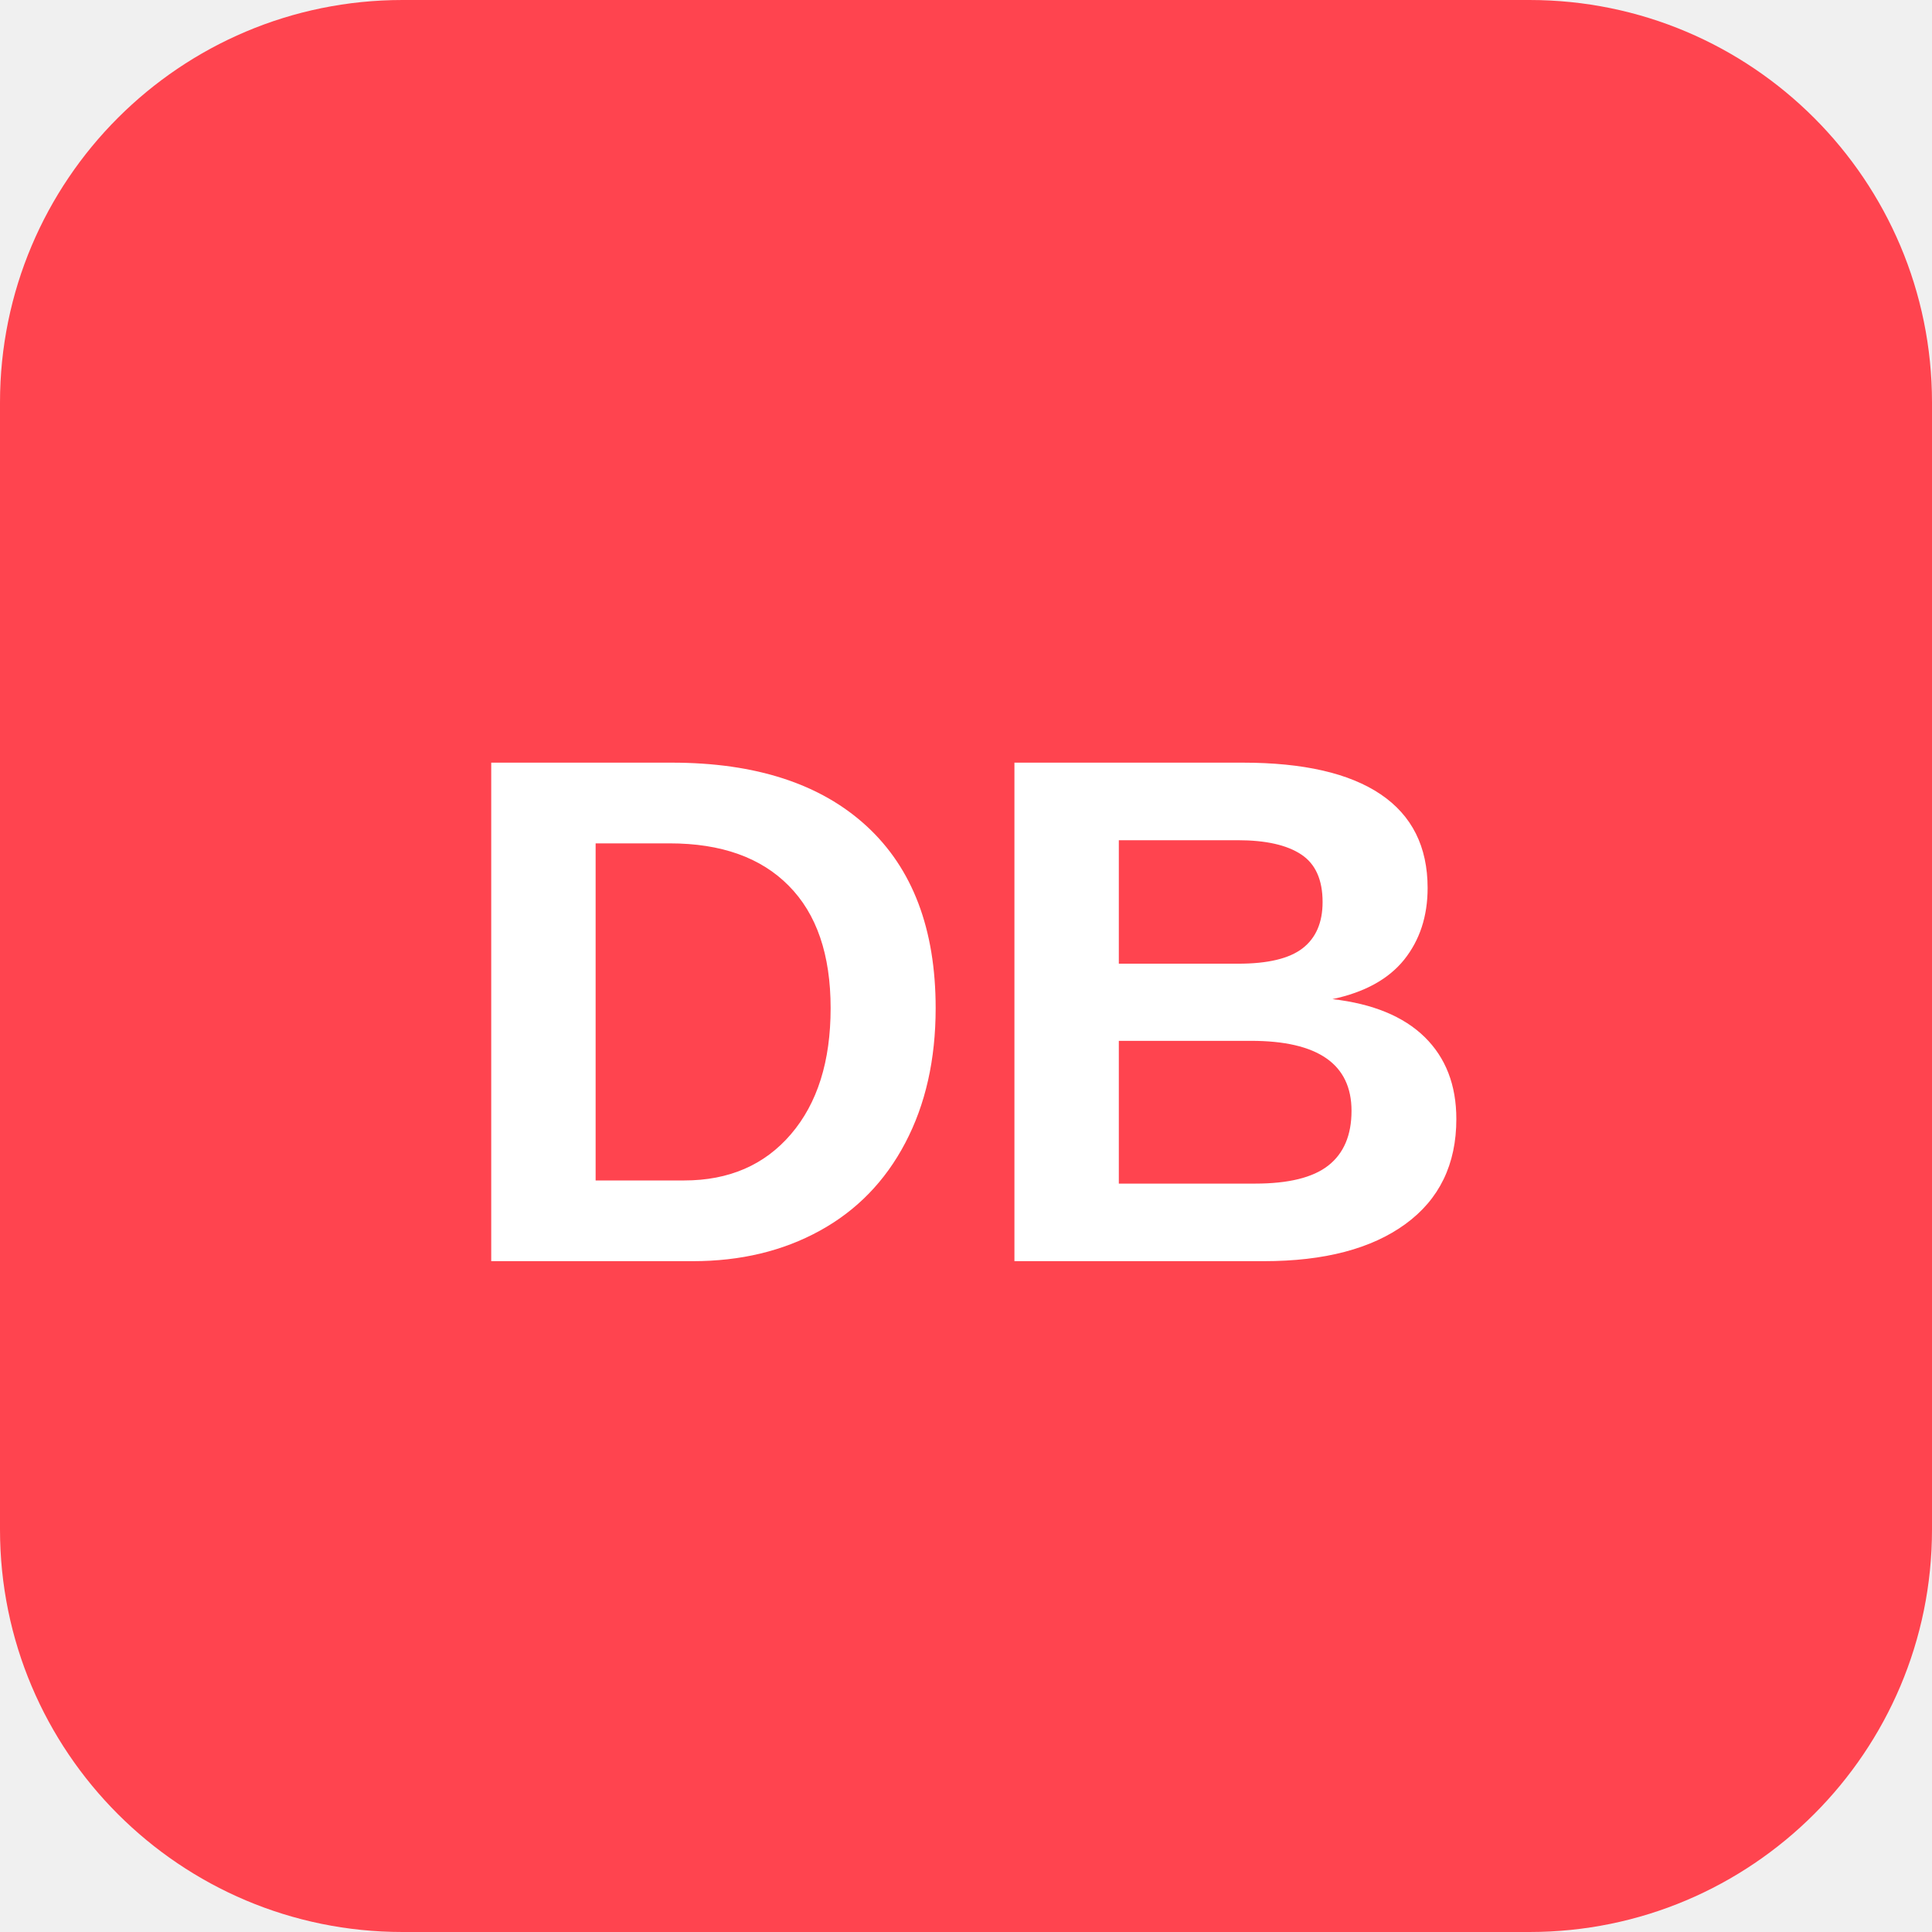
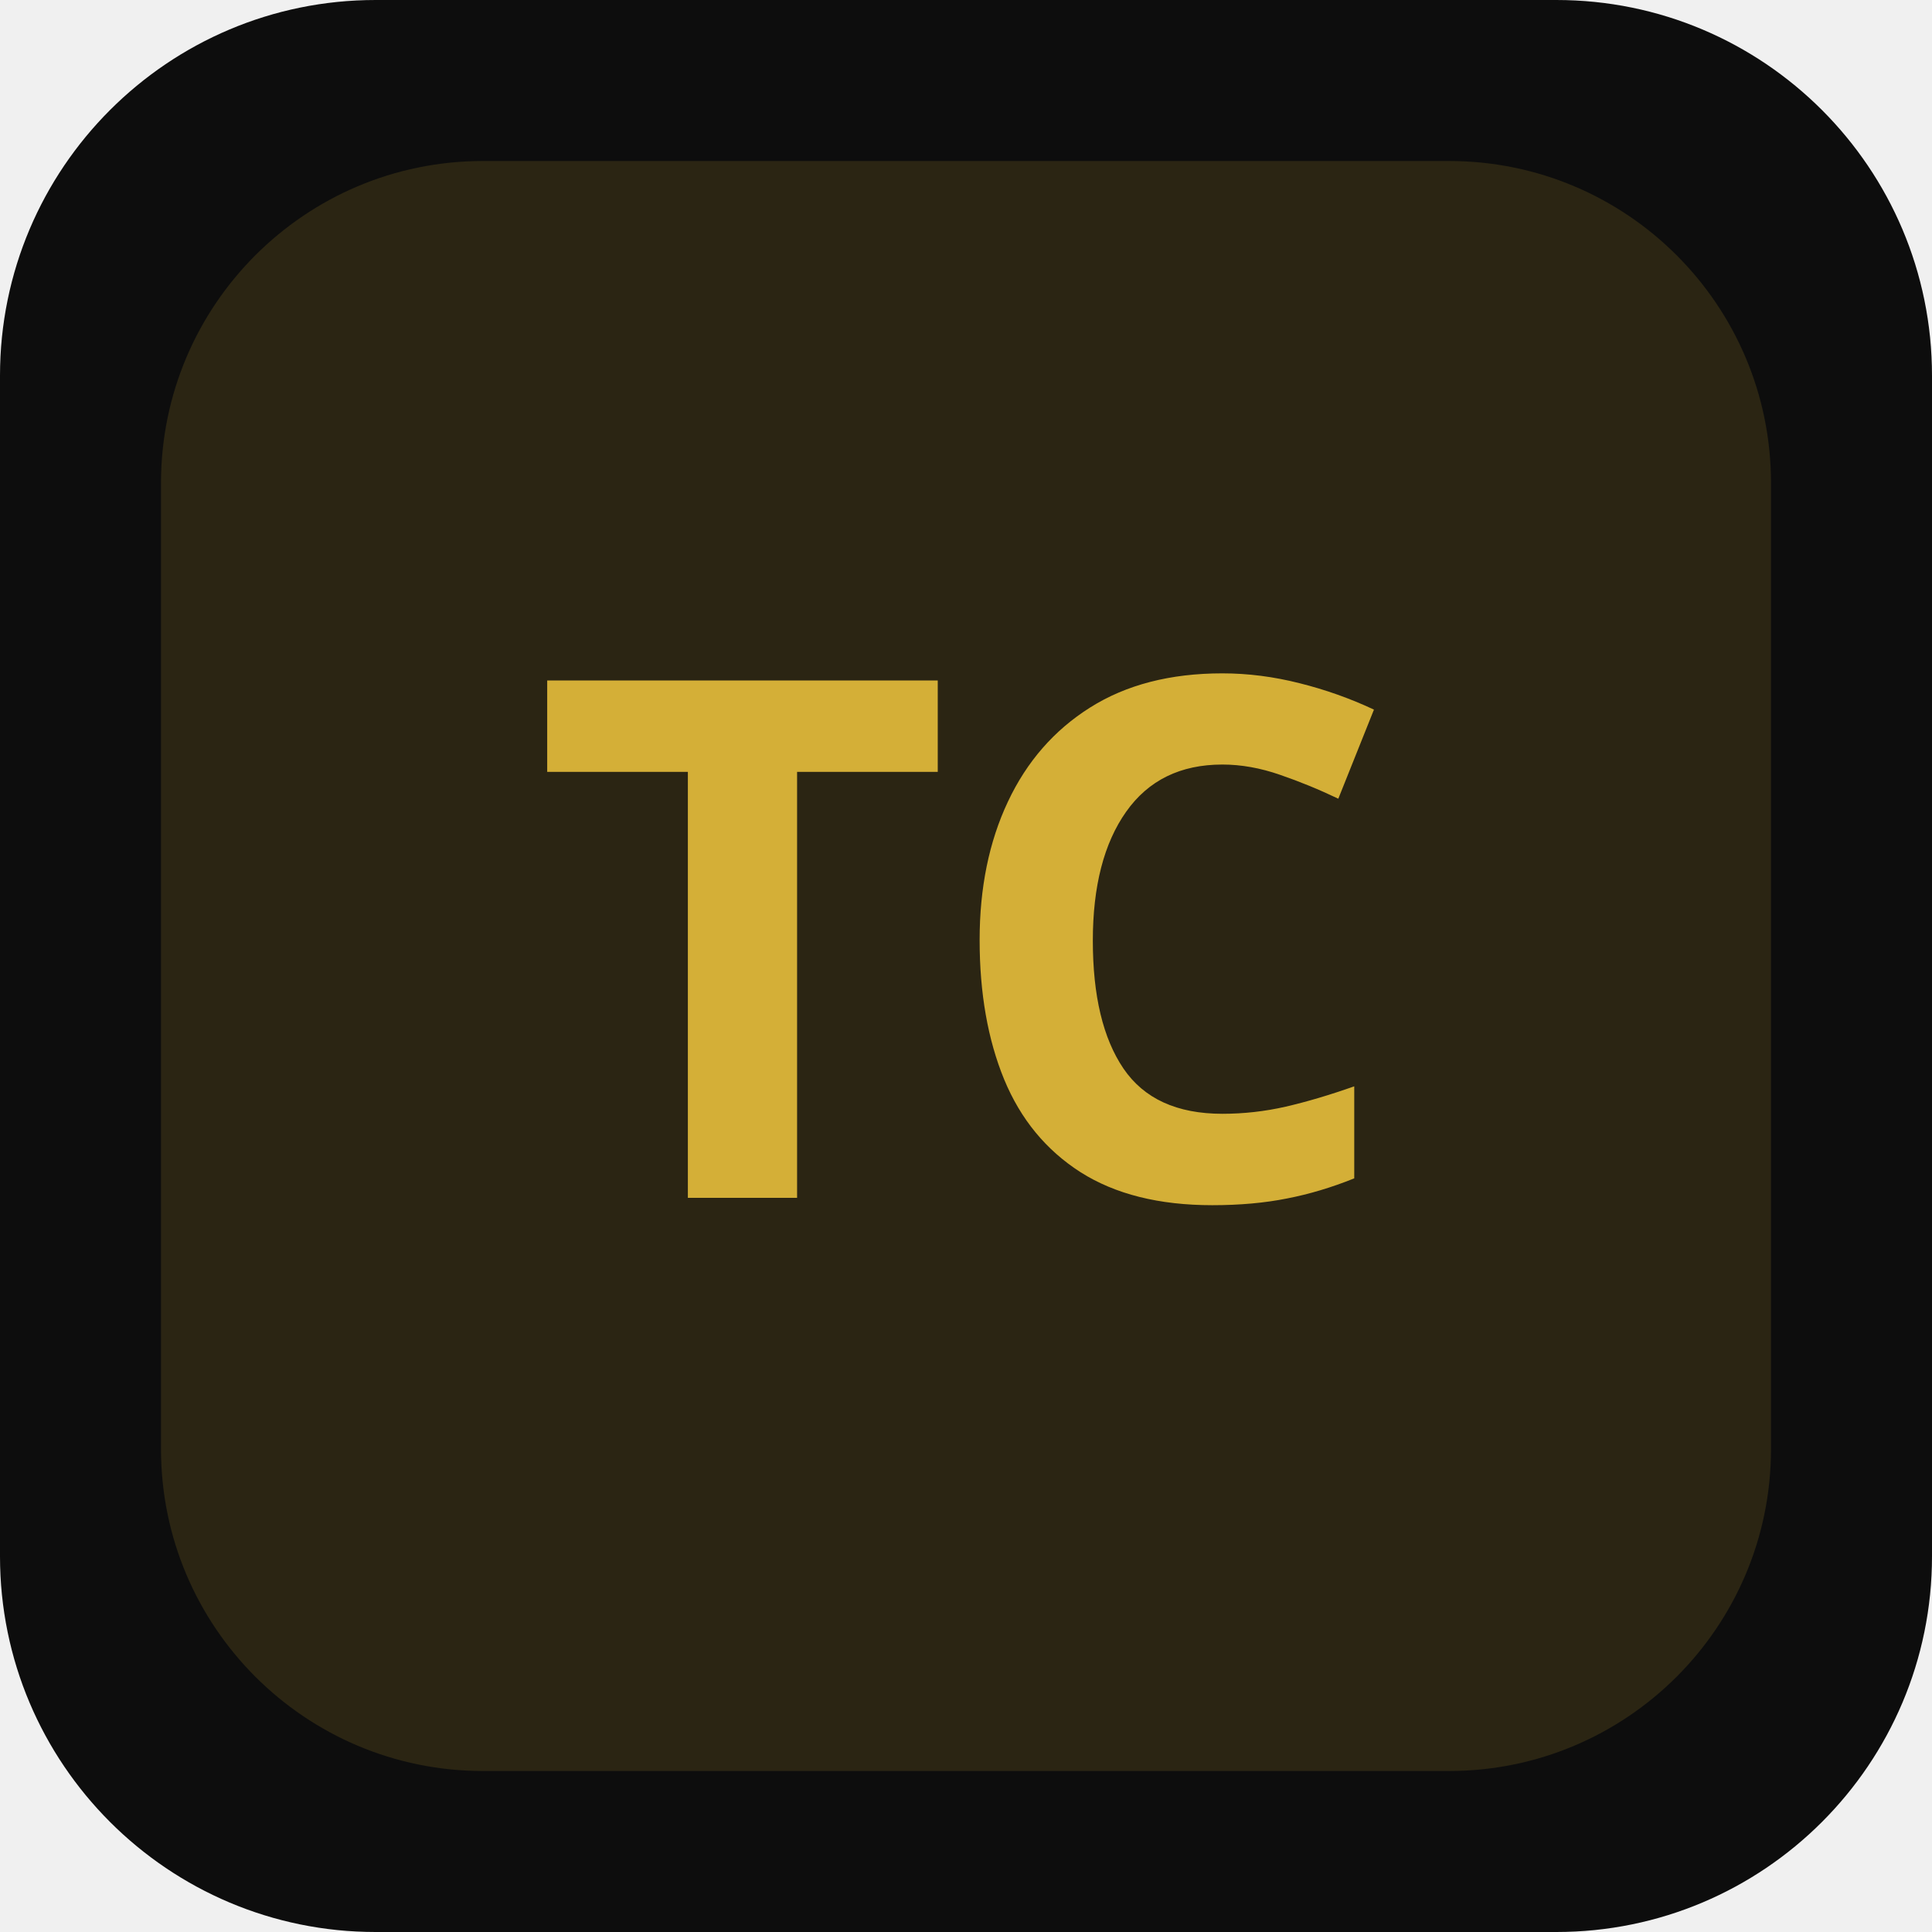
<svg xmlns="http://www.w3.org/2000/svg" width="144" height="144" viewBox="0 0 144 144" fill="none">
-   <rect width="144" height="144" rx="30" fill="#FF444F" />
-   <text x="72" y="94" font-family="Arial, sans-serif" font-size="54" font-weight="bold" text-anchor="middle" fill="white">DB</text>
+   <rect width="144" height="144" rx="28" fill="#0d0d0d" />
+   <rect x="12" y="12" width="120" height="120" rx="24" fill="#d4af37" opacity="0.15" />
+   <text x="50%" y="62%" font-family="Arial Black, sans-serif" font-size="54" font-weight="900" text-anchor="middle" fill="#d4af37">TC</text>
</svg>
